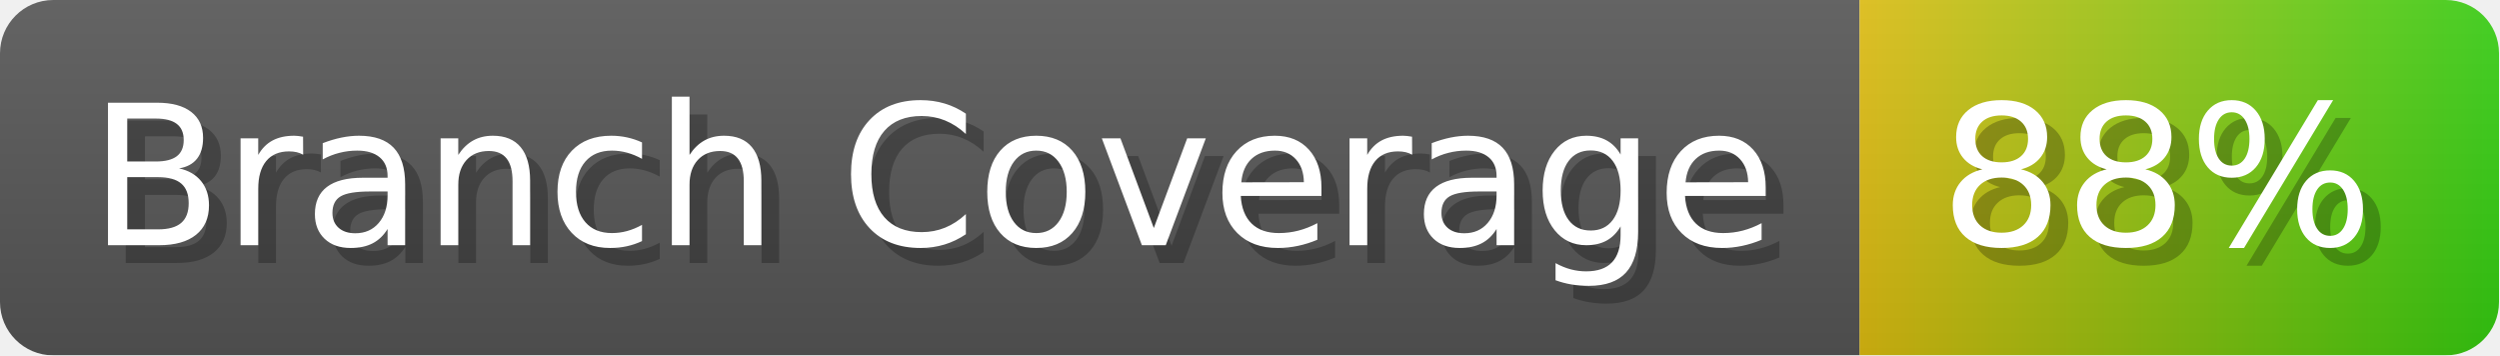
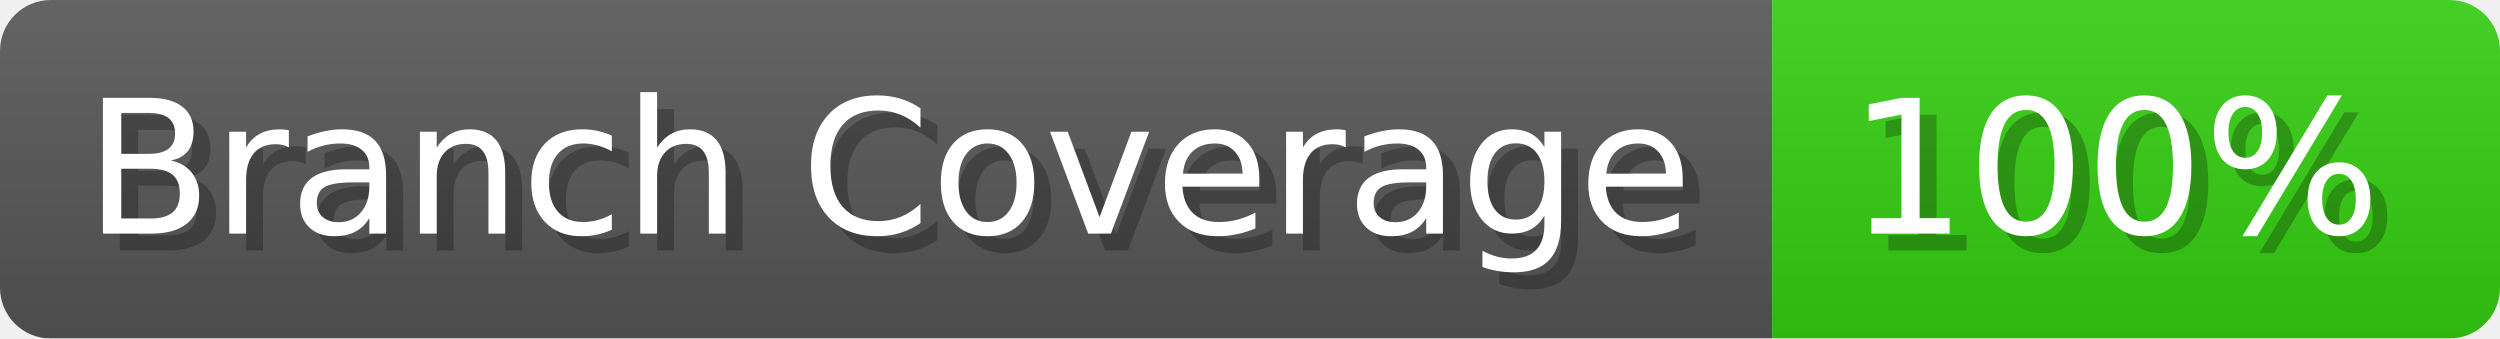
- <svg xmlns="http://www.w3.org/2000/svg" width="140.7" height="20" viewBox="0 0 1407 200" role="img" aria-label="Branch Coverage: 88%">
+ <svg xmlns="http://www.w3.org/2000/svg" width="147.7" height="20" viewBox="0 0 1477 200" role="img" aria-label="Branch Coverage: 100%">
  <linearGradient id="a" x2="0" y2="100%">
    <stop offset="0" stop-opacity=".1" stop-color="#EEE" />
    <stop offset="1" stop-opacity=".1" />
  </linearGradient>
  <mask id="m">
-     <rect width="1407" height="200" rx="30" fill="#FFF" />
+     <rect width="1477" height="200" rx="30" fill="#FFF" />
  </mask>
  <g mask="url(#m)">
    <rect width="1047" height="200" fill="#555" />
-     <rect width="360" height="200" fill="url(#x)" x="1047" />
-     <rect width="1407" height="200" fill="url(#a)" />
+     <rect width="430" height="200" fill="#3C1" x="1047" />
+     <rect width="1477" height="200" fill="url(#a)" />
  </g>
  <g aria-hidden="true" fill="#fff" text-anchor="start" font-family="Verdana,DejaVu Sans,sans-serif" font-size="110">
    <text x="60" y="148" textLength="947" fill="#000" opacity="0.25">Branch Coverage</text>
    <text x="50" y="138" textLength="947">Branch Coverage</text>
-     <text x="1102" y="148" textLength="260" fill="#000" opacity="0.25">88%</text>
-     <text x="1092" y="138" textLength="260">88%</text>
+     <text x="1102" y="148" textLength="330" fill="#000" opacity="0.25">100%</text>
+     <text x="1092" y="138" textLength="330">100%</text>
  </g>
-   <linearGradient id="x" x1="0%" y1="0%" x2="100%" y2="0%">
-     <stop offset="0%" style="stop-color:#DB1" />
-     <stop offset="100%" style="stop-color:#3C1" />
-   </linearGradient>
</svg>
